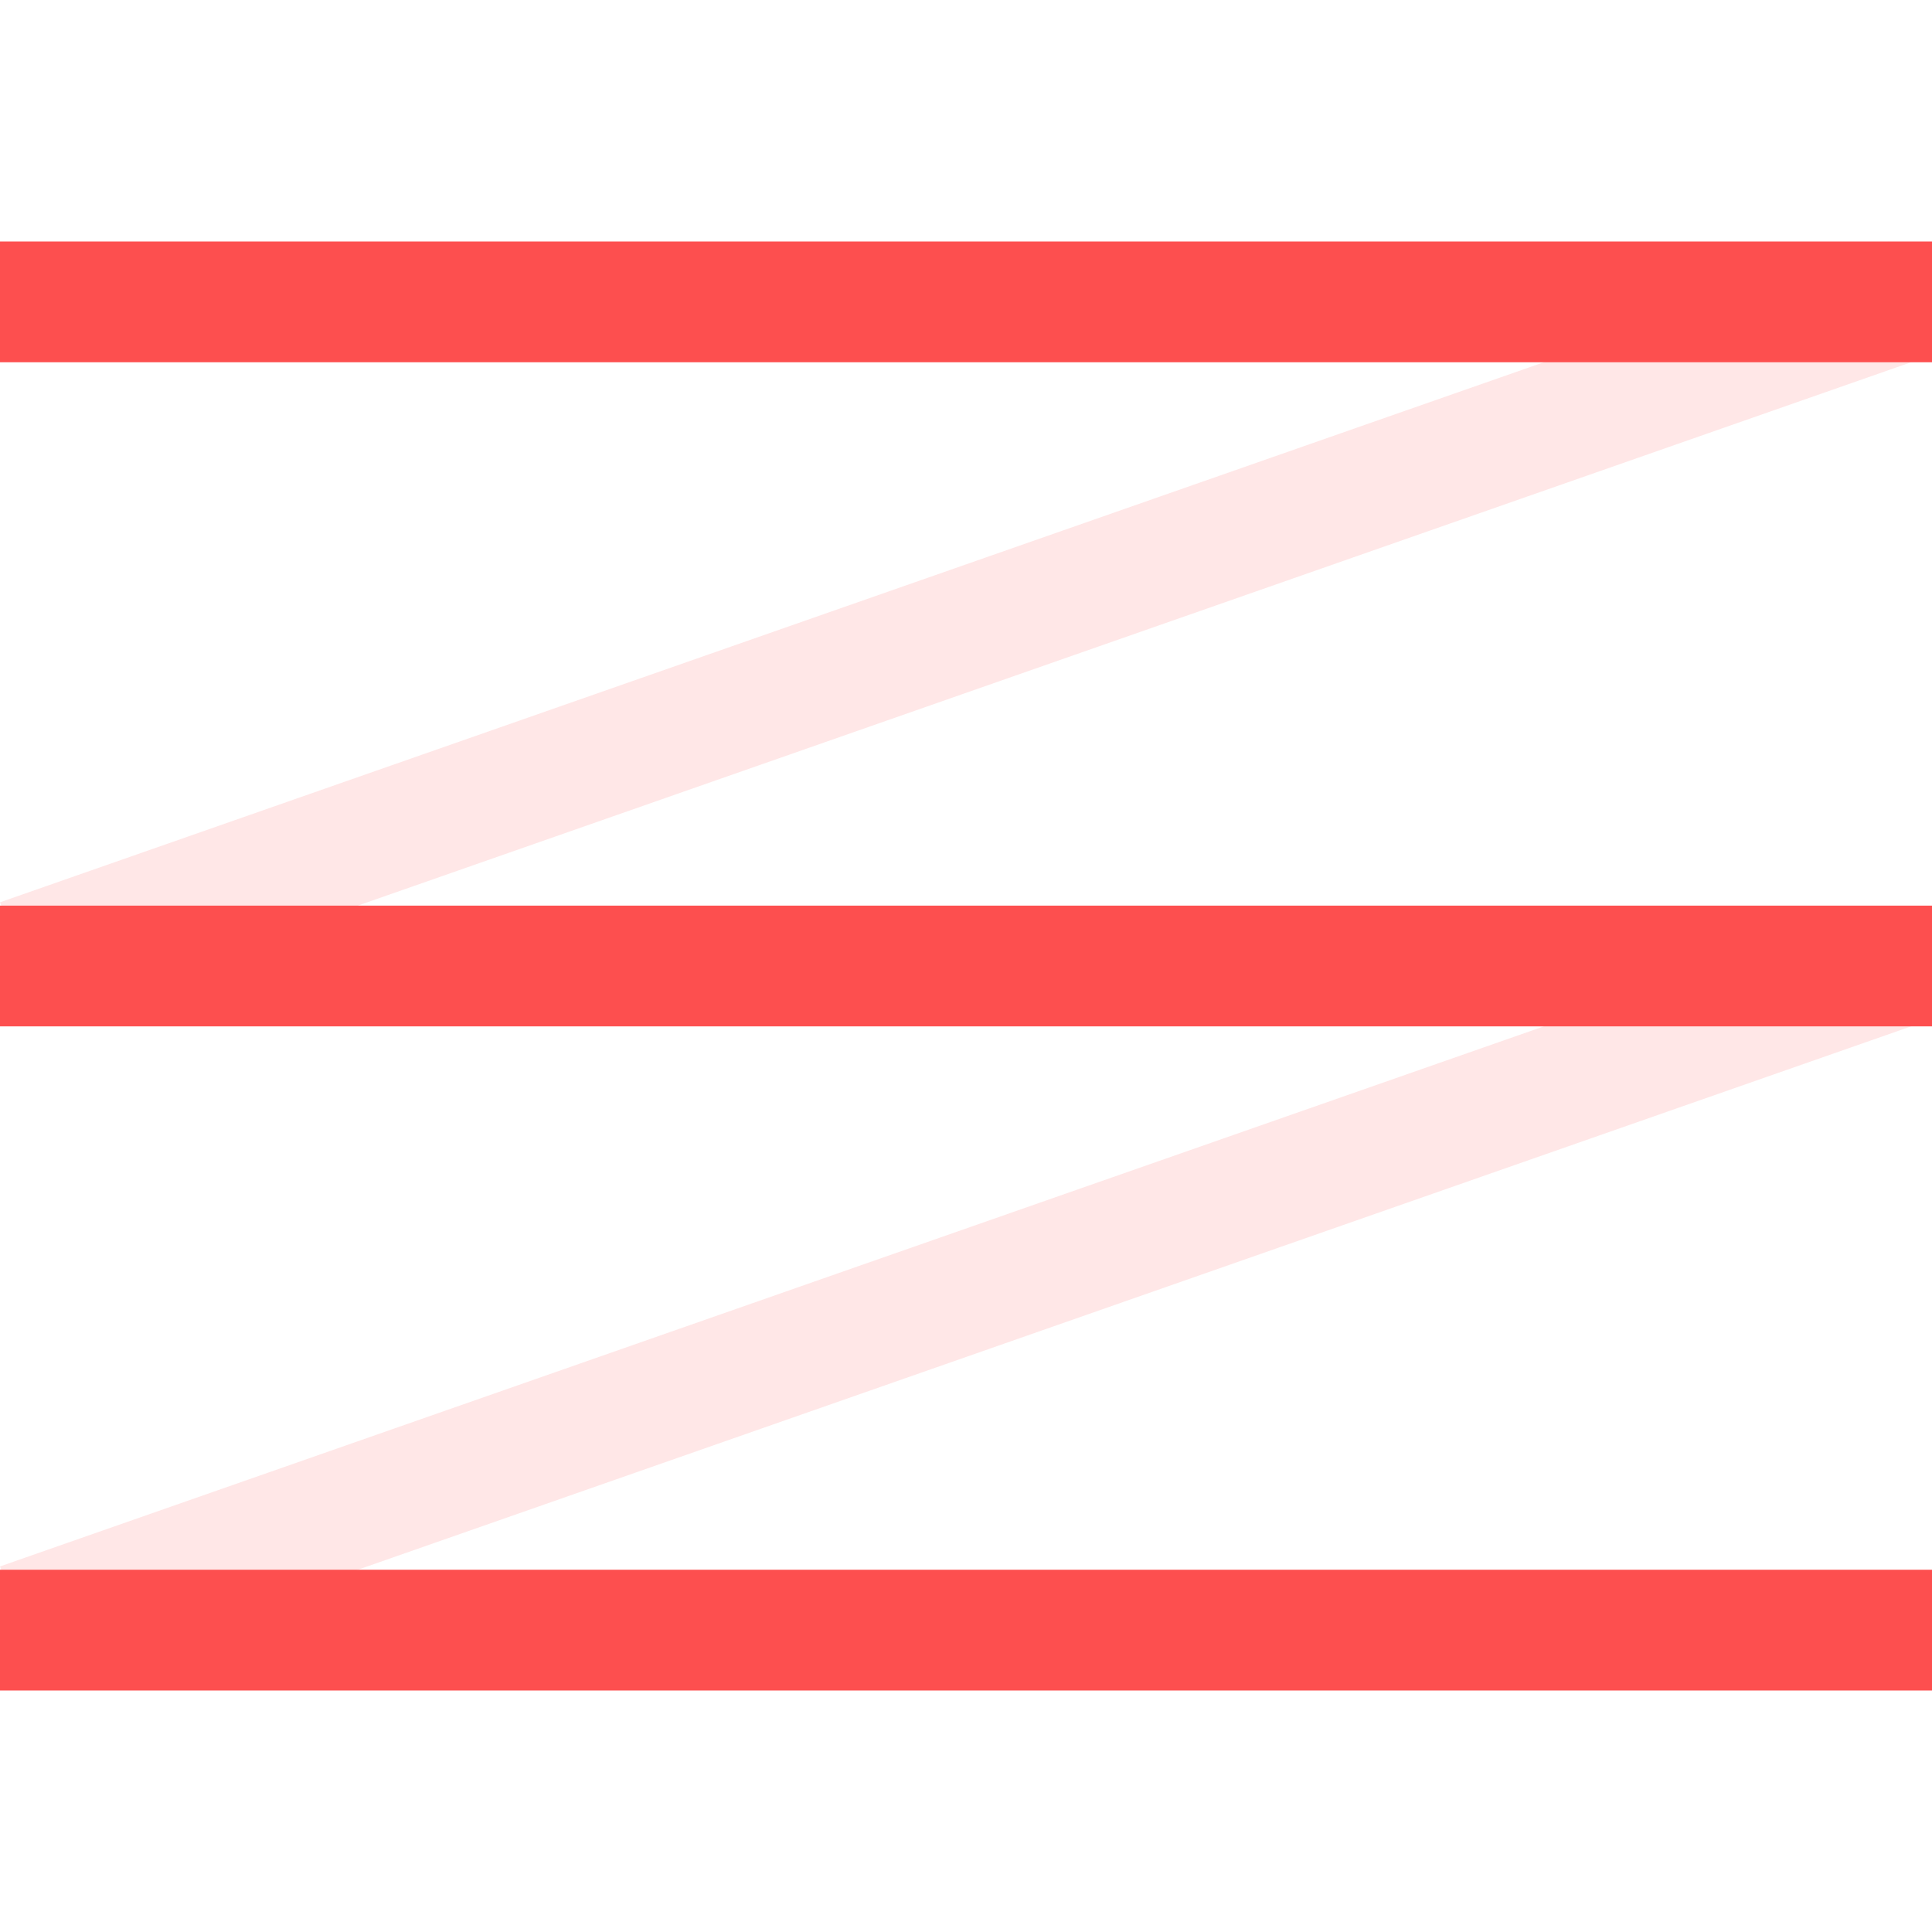
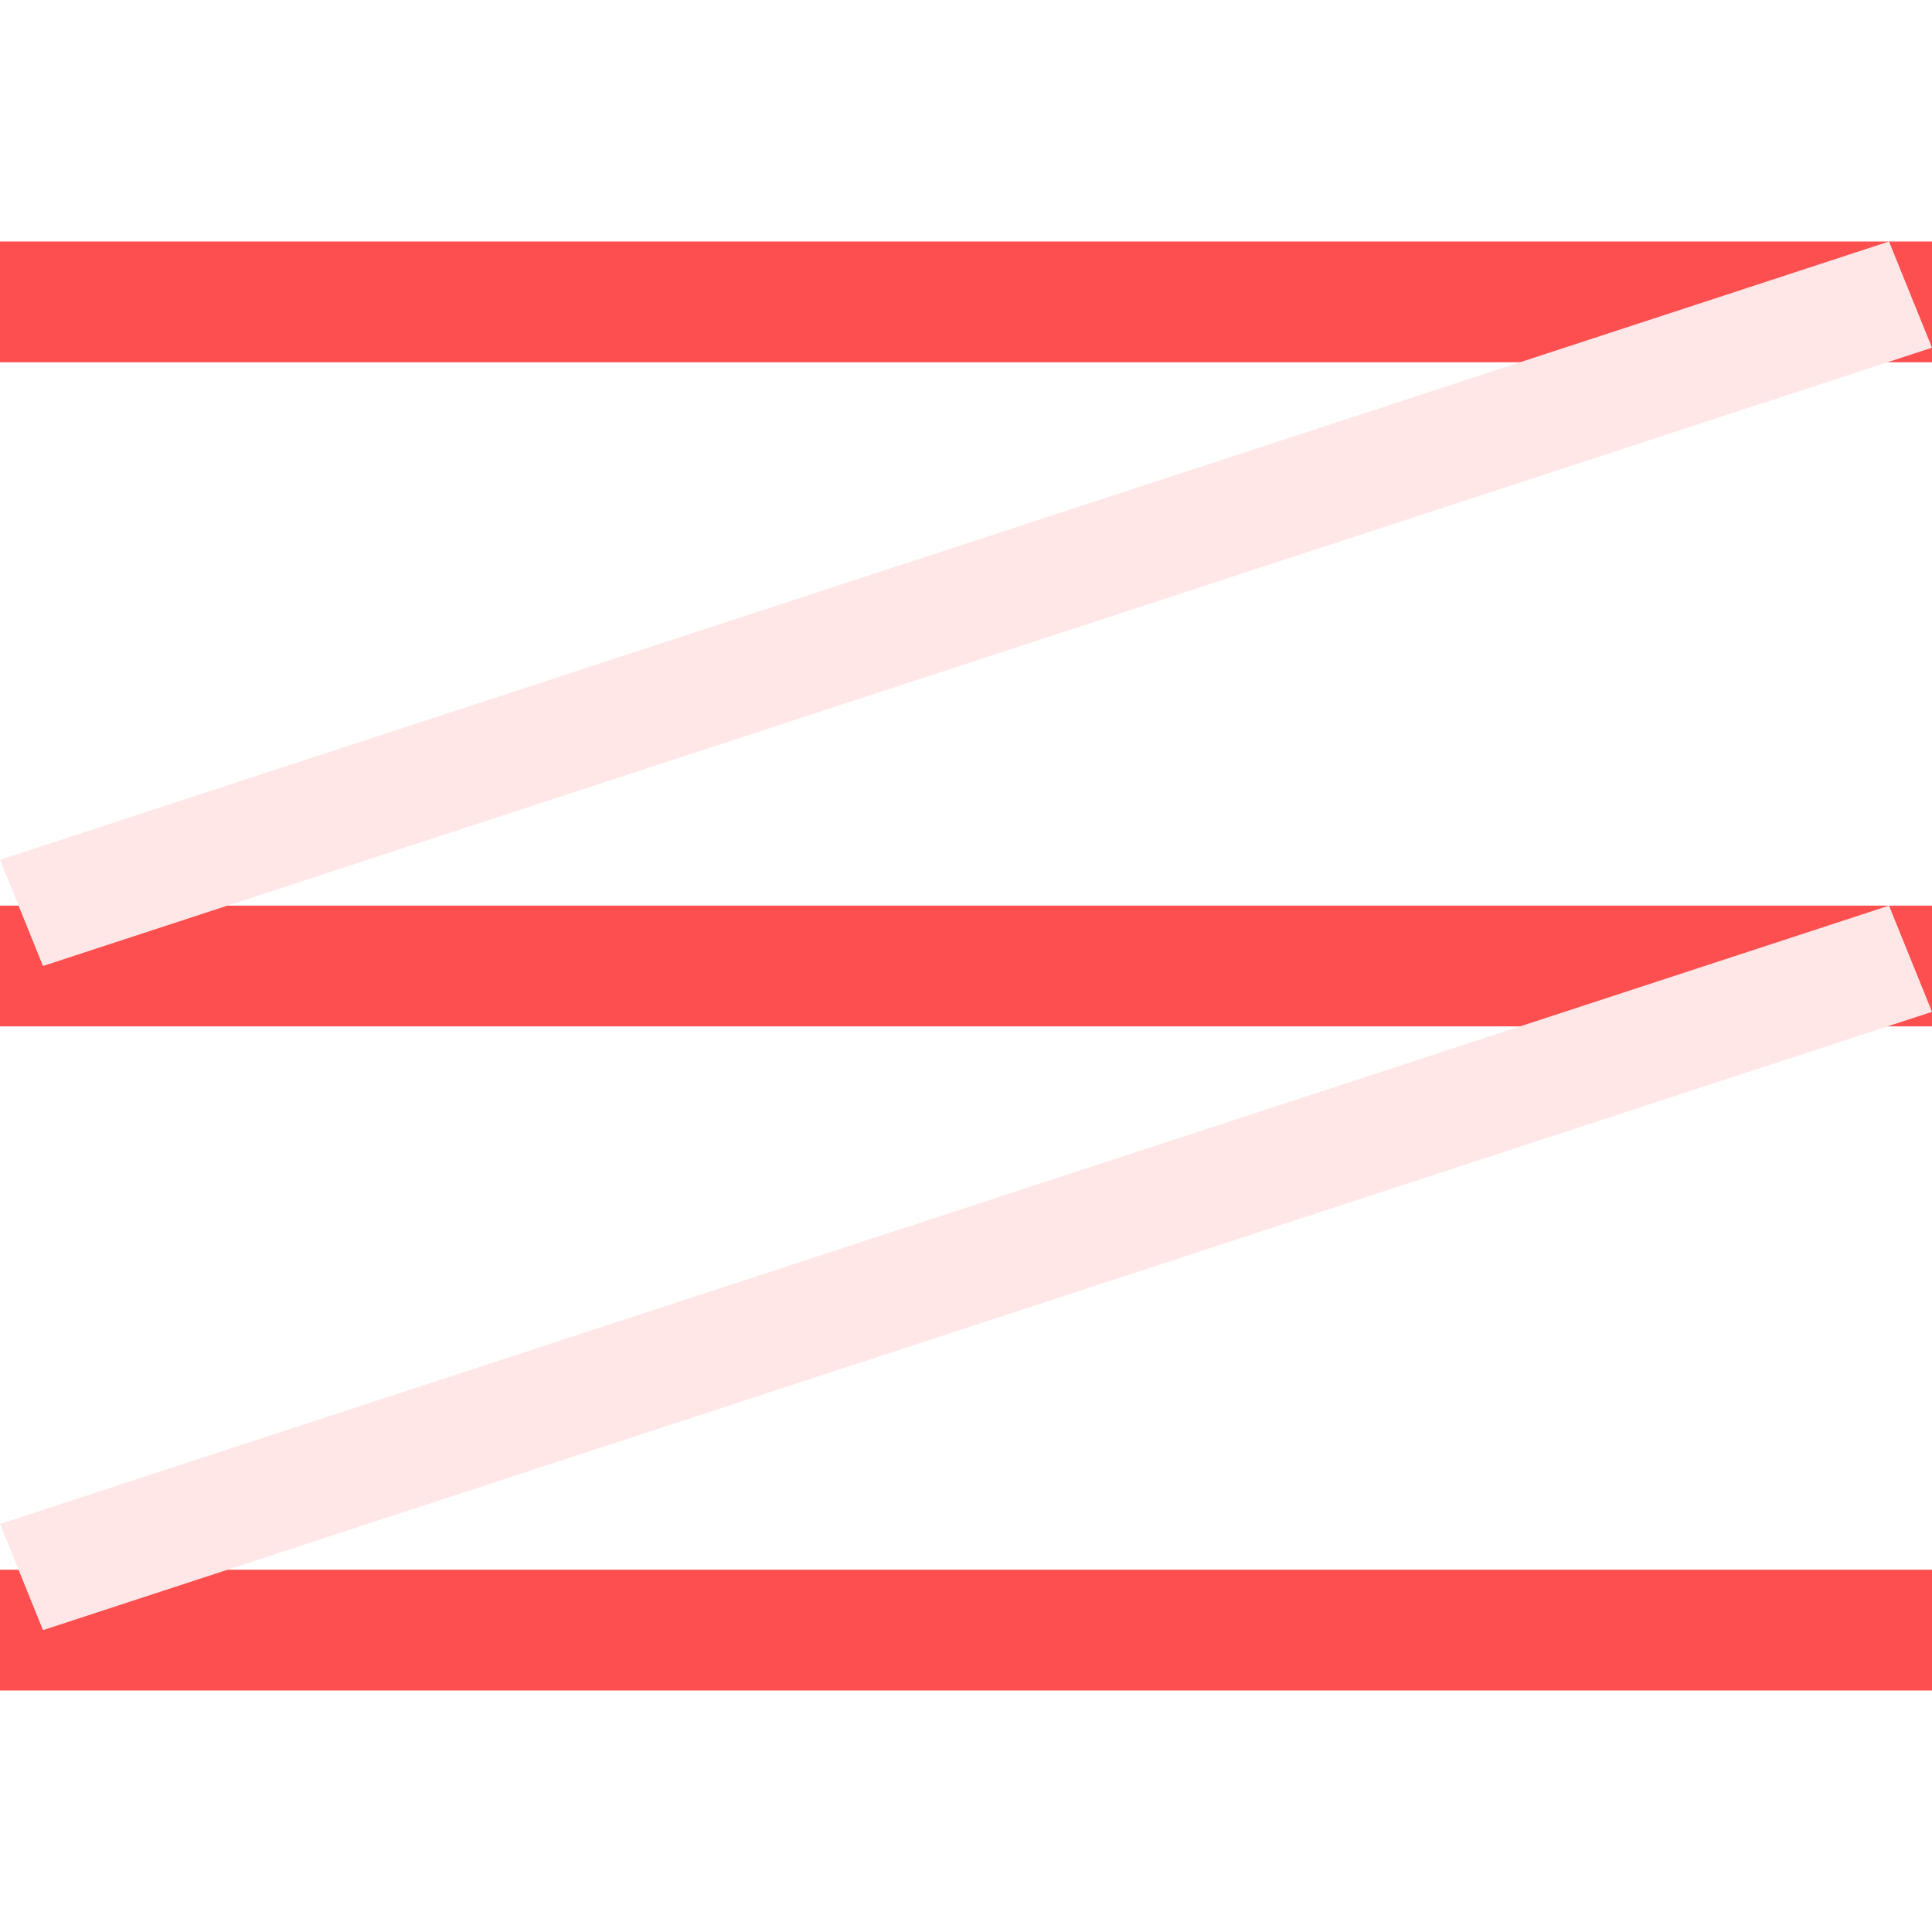
- <svg xmlns="http://www.w3.org/2000/svg" width="32px" height="32px" viewBox="0 0 32 32" version="1.1">
-   <defs />
-   <g id="ExportIcons" stroke="none" stroke-width="1" fill="none" fill-rule="evenodd">
-     <g id="iconHamburger">
-       <polygon id="Rectangle-Copy-4" fill="#FFE7E7" points="32 5.879 0.712 16.824 1.0658141e-14 14.945 31.288 4" />
-       <polygon id="Rectangle-Copy-6" fill="#FFE7E7" points="32 16.879 0.712 27.824 1.0658141e-14 25.945 31.288 15" />
-       <rect id="Rectangle-Copy" fill="#FD4F4F" x="0" y="4" width="32" height="2" />
-       <rect id="Rectangle-Copy-2" fill="#FD4F4F" x="0" y="15" width="32" height="2" />
-       <rect id="Rectangle-Copy-3" fill="#FD4F4F" x="0" y="26" width="32" height="2" />
-     </g>
-   </g>
+ <svg viewBox="0 0 32 32">
+   <polygon fill="#FD4F4F" points="0 26 32 26 32 28 0 28" />
+   <polygon fill="#FD4F4F" points="0 15 32 15 32 17 0 17" />
+   <polygon fill="#FD4F4F" points="0 4 32 4 32 6 0 6" />
+   <polygon fill="#FFE7E7" points="32 5.759 .712 16 0 14.241 31.288 4" />
+   <polygon fill="#FFE7E7" points="32 16.759 .712 27 0 25.241 31.288 15" />
</svg>
